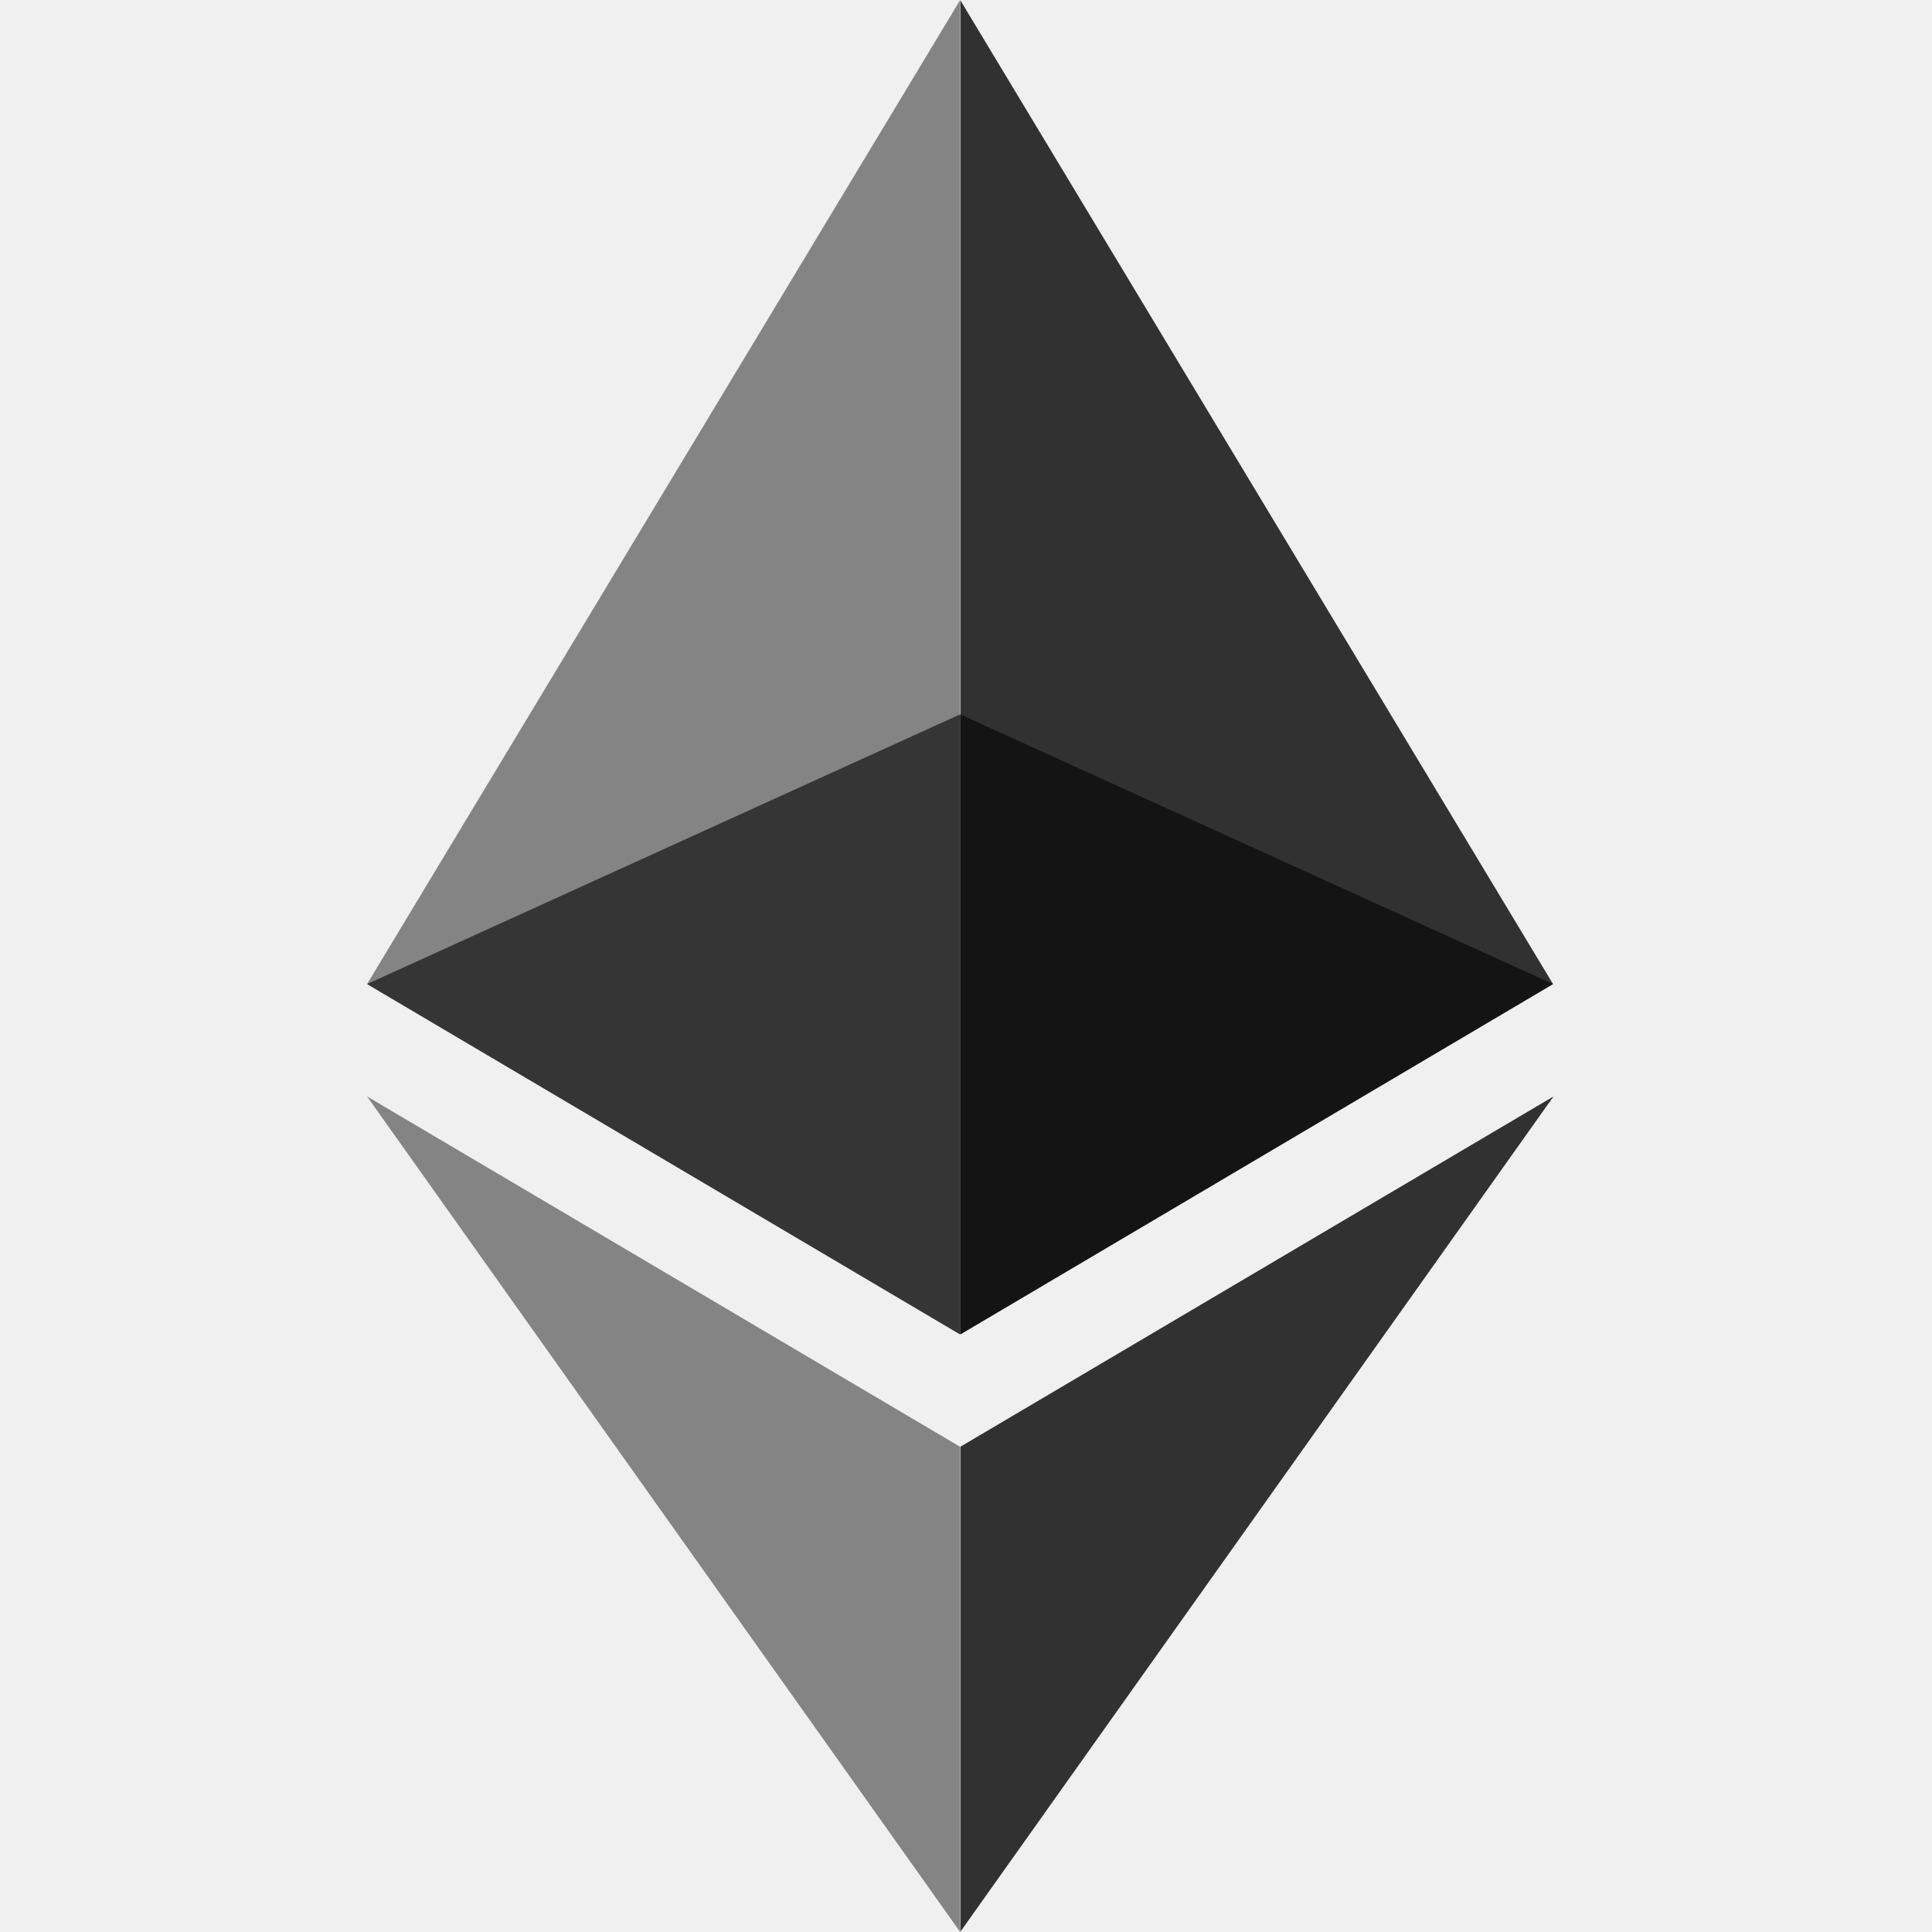
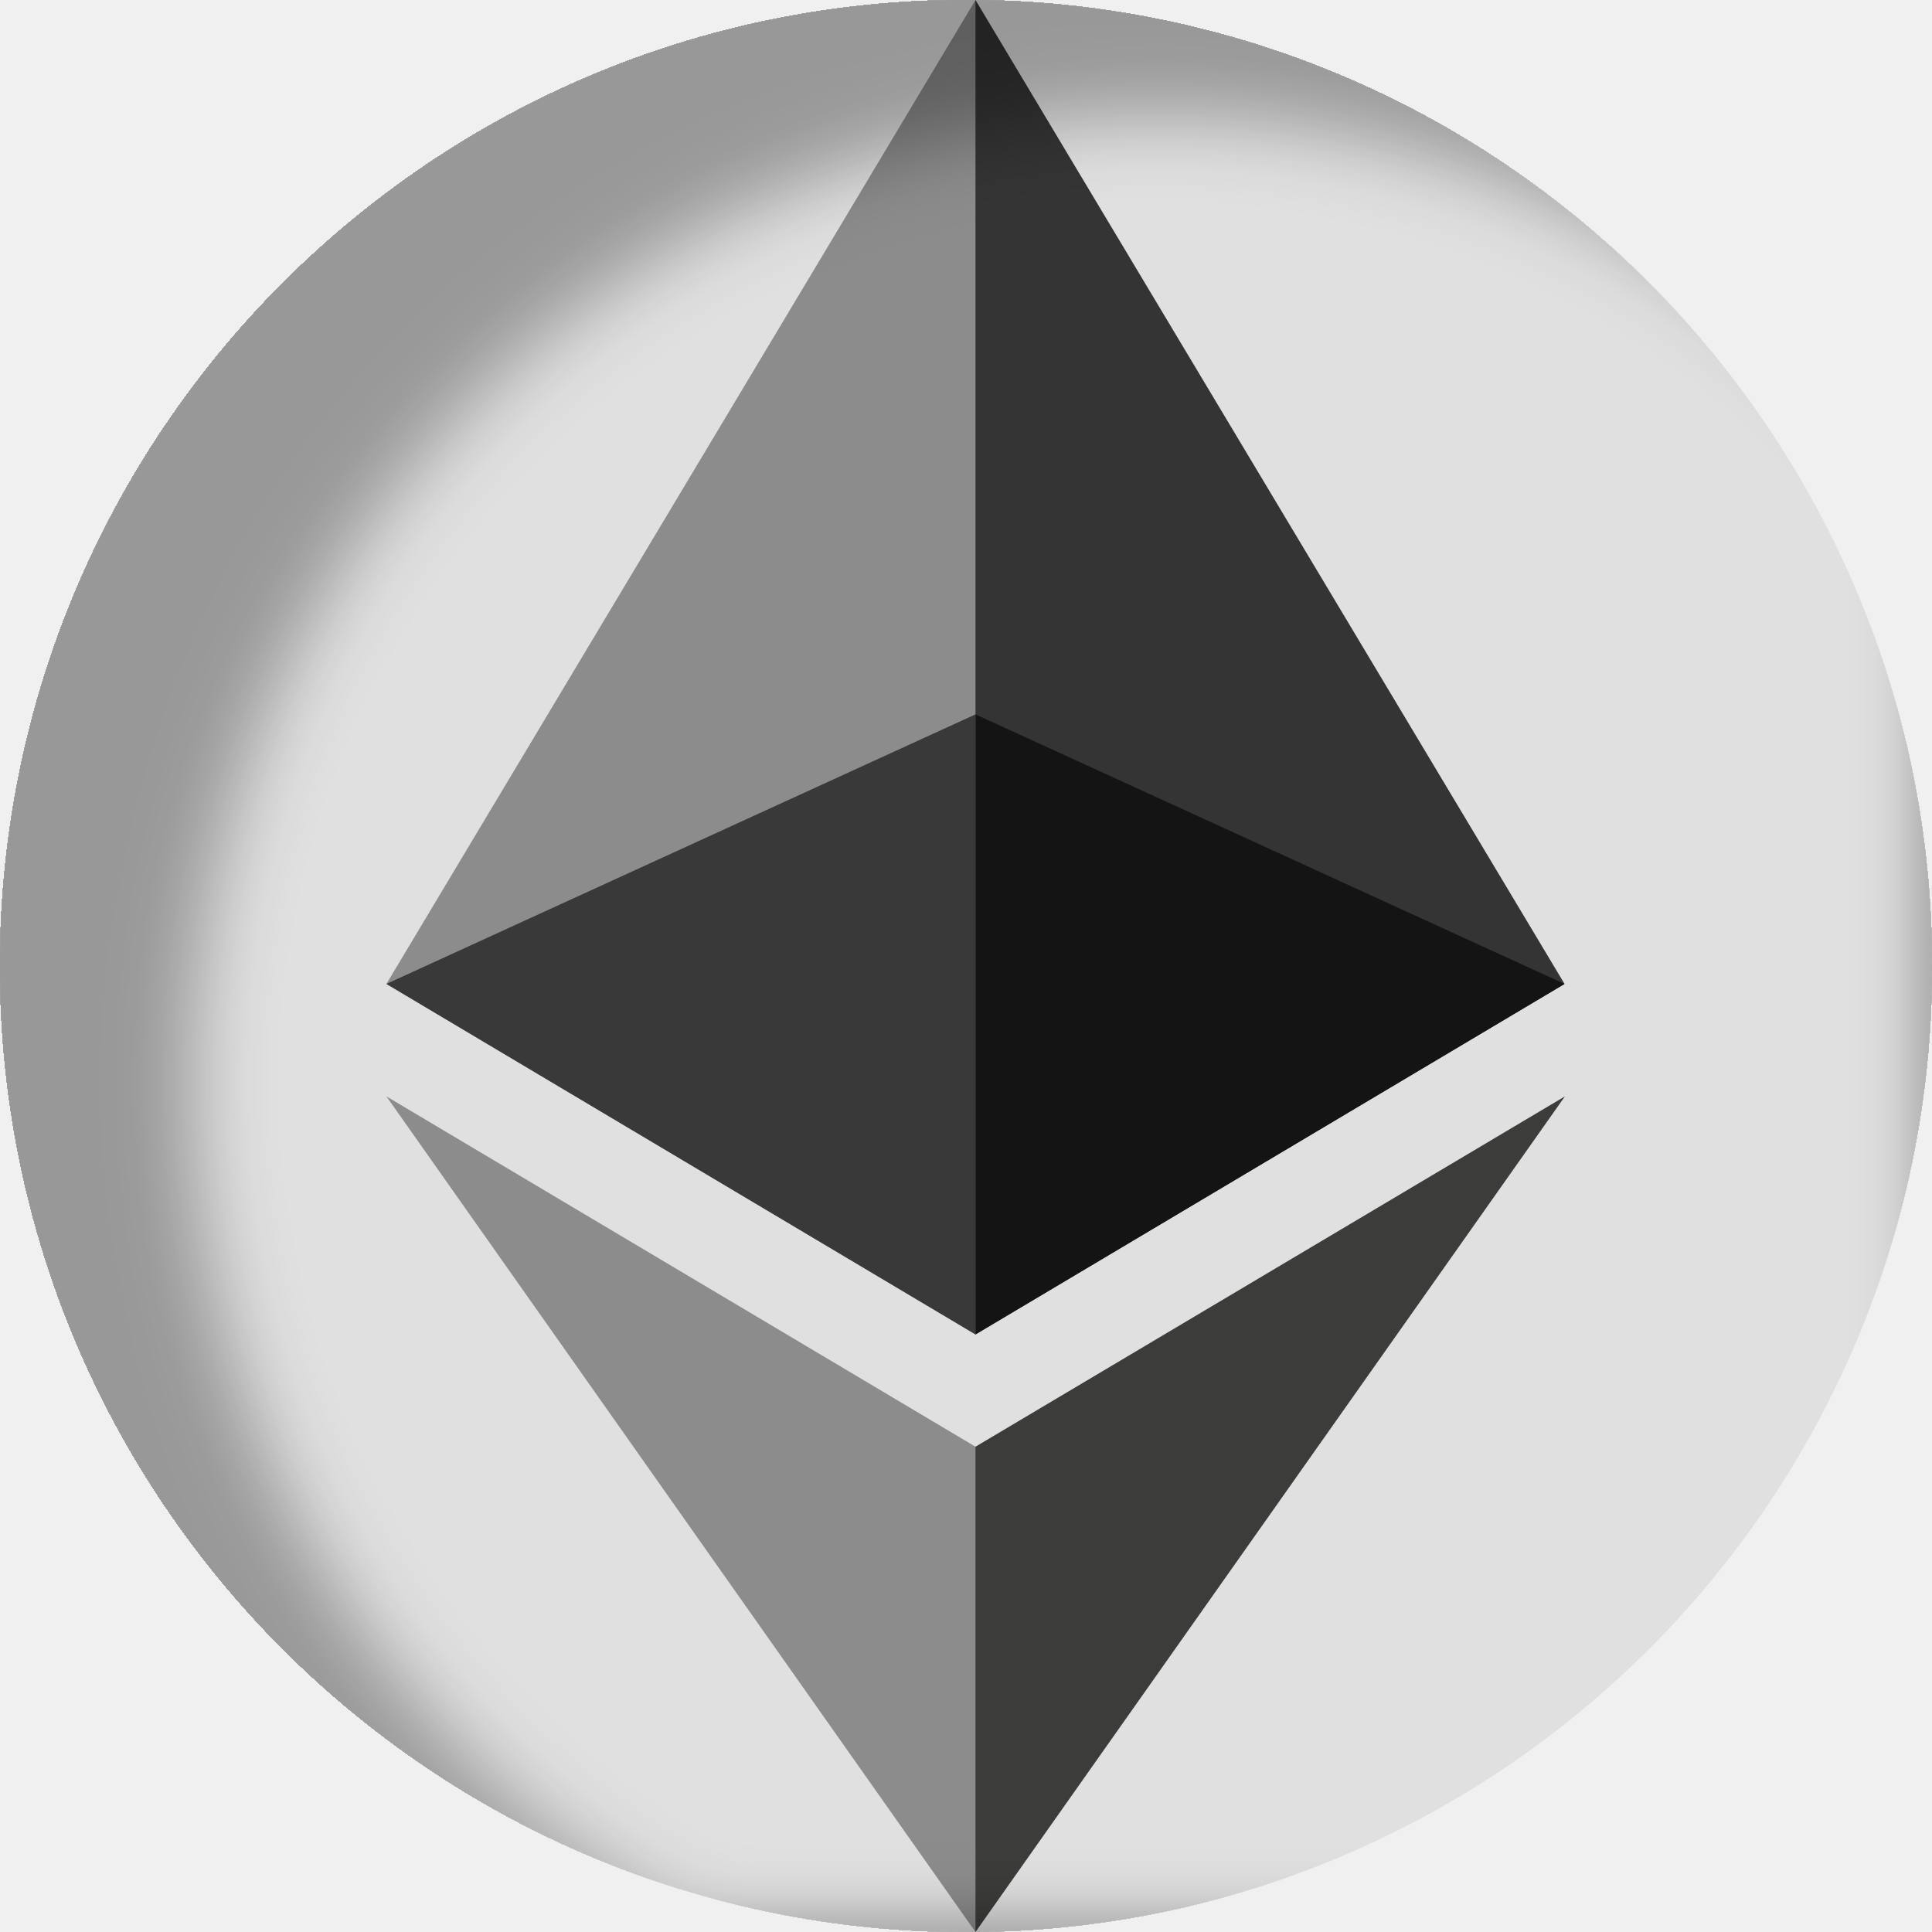
<svg xmlns="http://www.w3.org/2000/svg" width="100" height="100" viewBox="0 0 100 100" fill="none">
-   <g opacity="0.6">
-     <mask id="mask0_14_240" style="mask-type:luminance" maskUnits="userSpaceOnUse" x="19" y="36" width="62" height="34">
-       <path d="M19 36.974H80.385V69.072H19V36.974Z" fill="white" />
-     </mask>
-     <g mask="url(#mask0_14_240)">
-       <path d="M49.699 36.974L19 50.935L49.699 69.072L80.385 50.935L49.699 36.974Z" fill="#010101" />
-     </g>
+   <g filter="url(#filter0_i_111_1074)">
+     <rect width="100" height="100" rx="50" fill="#E0E0E0" />
+     <path d="M50.491 0L49.825 2.279V68.401L50.491 69.07L80.981 50.928L50.491 0Z" fill="#343434" />
+     <path d="M50.491 0L20 50.928L50.491 69.07V36.977V0Z" fill="#8C8C8C" />
+     <path d="M50.491 74.881L50.115 75.343V98.896L50.491 100L81 56.748L50.491 74.881Z" fill="#3C3C3B" />
+     <path d="M50.491 100V74.881L20 56.748L50.491 100Z" fill="#8C8C8C" />
+     <path d="M50.491 69.07L80.981 50.928L50.491 36.976V69.07Z" fill="#141414" />
+     <path d="M20 50.928L50.491 69.07V36.976L20 50.928Z" fill="#393939" />
  </g>
-   <g opacity="0.45">
-     <mask id="mask1_14_240" style="mask-type:luminance" maskUnits="userSpaceOnUse" x="19" y="0" width="31" height="70">
-       <path d="M19 0H49.699V69.072H19V0Z" fill="white" />
-     </mask>
-     <g mask="url(#mask1_14_240)">
-       <path d="M19 50.935L49.699 69.072V0L19 50.935Z" fill="#010101" />
-     </g>
-   </g>
-   <g opacity="0.8">
-     <mask id="mask2_14_240" style="mask-type:luminance" maskUnits="userSpaceOnUse" x="49" y="0" width="32" height="70">
-       <path d="M49.699 0H80.397V69.072H49.699V0Z" fill="white" />
-     </mask>
-     <g mask="url(#mask2_14_240)">
-       <path d="M49.699 0V69.072L80.385 50.935L49.699 0Z" fill="#010101" />
-     </g>
-   </g>
-   <g opacity="0.45">
-     <mask id="mask3_14_240" style="mask-type:luminance" maskUnits="userSpaceOnUse" x="19" y="56" width="31" height="44">
-       <path d="M19 56.752H49.699V100H19V56.752Z" fill="white" />
-     </mask>
-     <g mask="url(#mask3_14_240)">
-       <path d="M19 56.752L49.699 100V74.888L19 56.752Z" fill="#010101" />
-     </g>
-   </g>
-   <g opacity="0.8">
-     <mask id="mask4_14_240" style="mask-type:luminance" maskUnits="userSpaceOnUse" x="49" y="56" width="32" height="44">
-       <path d="M49.699 56.752H80.409V100H49.699V56.752Z" fill="white" />
-     </mask>
-     <g mask="url(#mask4_14_240)">
-       <path d="M49.699 74.888V100L80.409 56.752L49.699 74.888Z" fill="#010101" />
-     </g>
-   </g>
+   <defs>
+     <filter id="filter0_i_111_1074" x="0" y="0" width="104" height="104" filterUnits="userSpaceOnUse" color-interpolation-filters="sRGB">
+       <feFlood flood-opacity="0" result="BackgroundImageFix" />
+       <feBlend mode="normal" in="SourceGraphic" in2="BackgroundImageFix" result="shape" />
+       <feColorMatrix in="SourceAlpha" type="matrix" values="0 0 0 0 0 0 0 0 0 0 0 0 0 0 0 0 0 0 127 0" result="hardAlpha" />
+       <feOffset dx="10" dy="6" />
+       <feGaussianBlur stdDeviation="2" />
+       <feComposite in2="hardAlpha" operator="arithmetic" k2="-1" k3="1" />
+       <feColorMatrix type="matrix" values="0 0 0 0 0 0 0 0 0 0 0 0 0 0 0 0 0 0 0.32 0" />
+       <feBlend mode="normal" in2="shape" result="effect1_innerShadow_111_1074" />
+     </filter>
+   </defs>
</svg>
